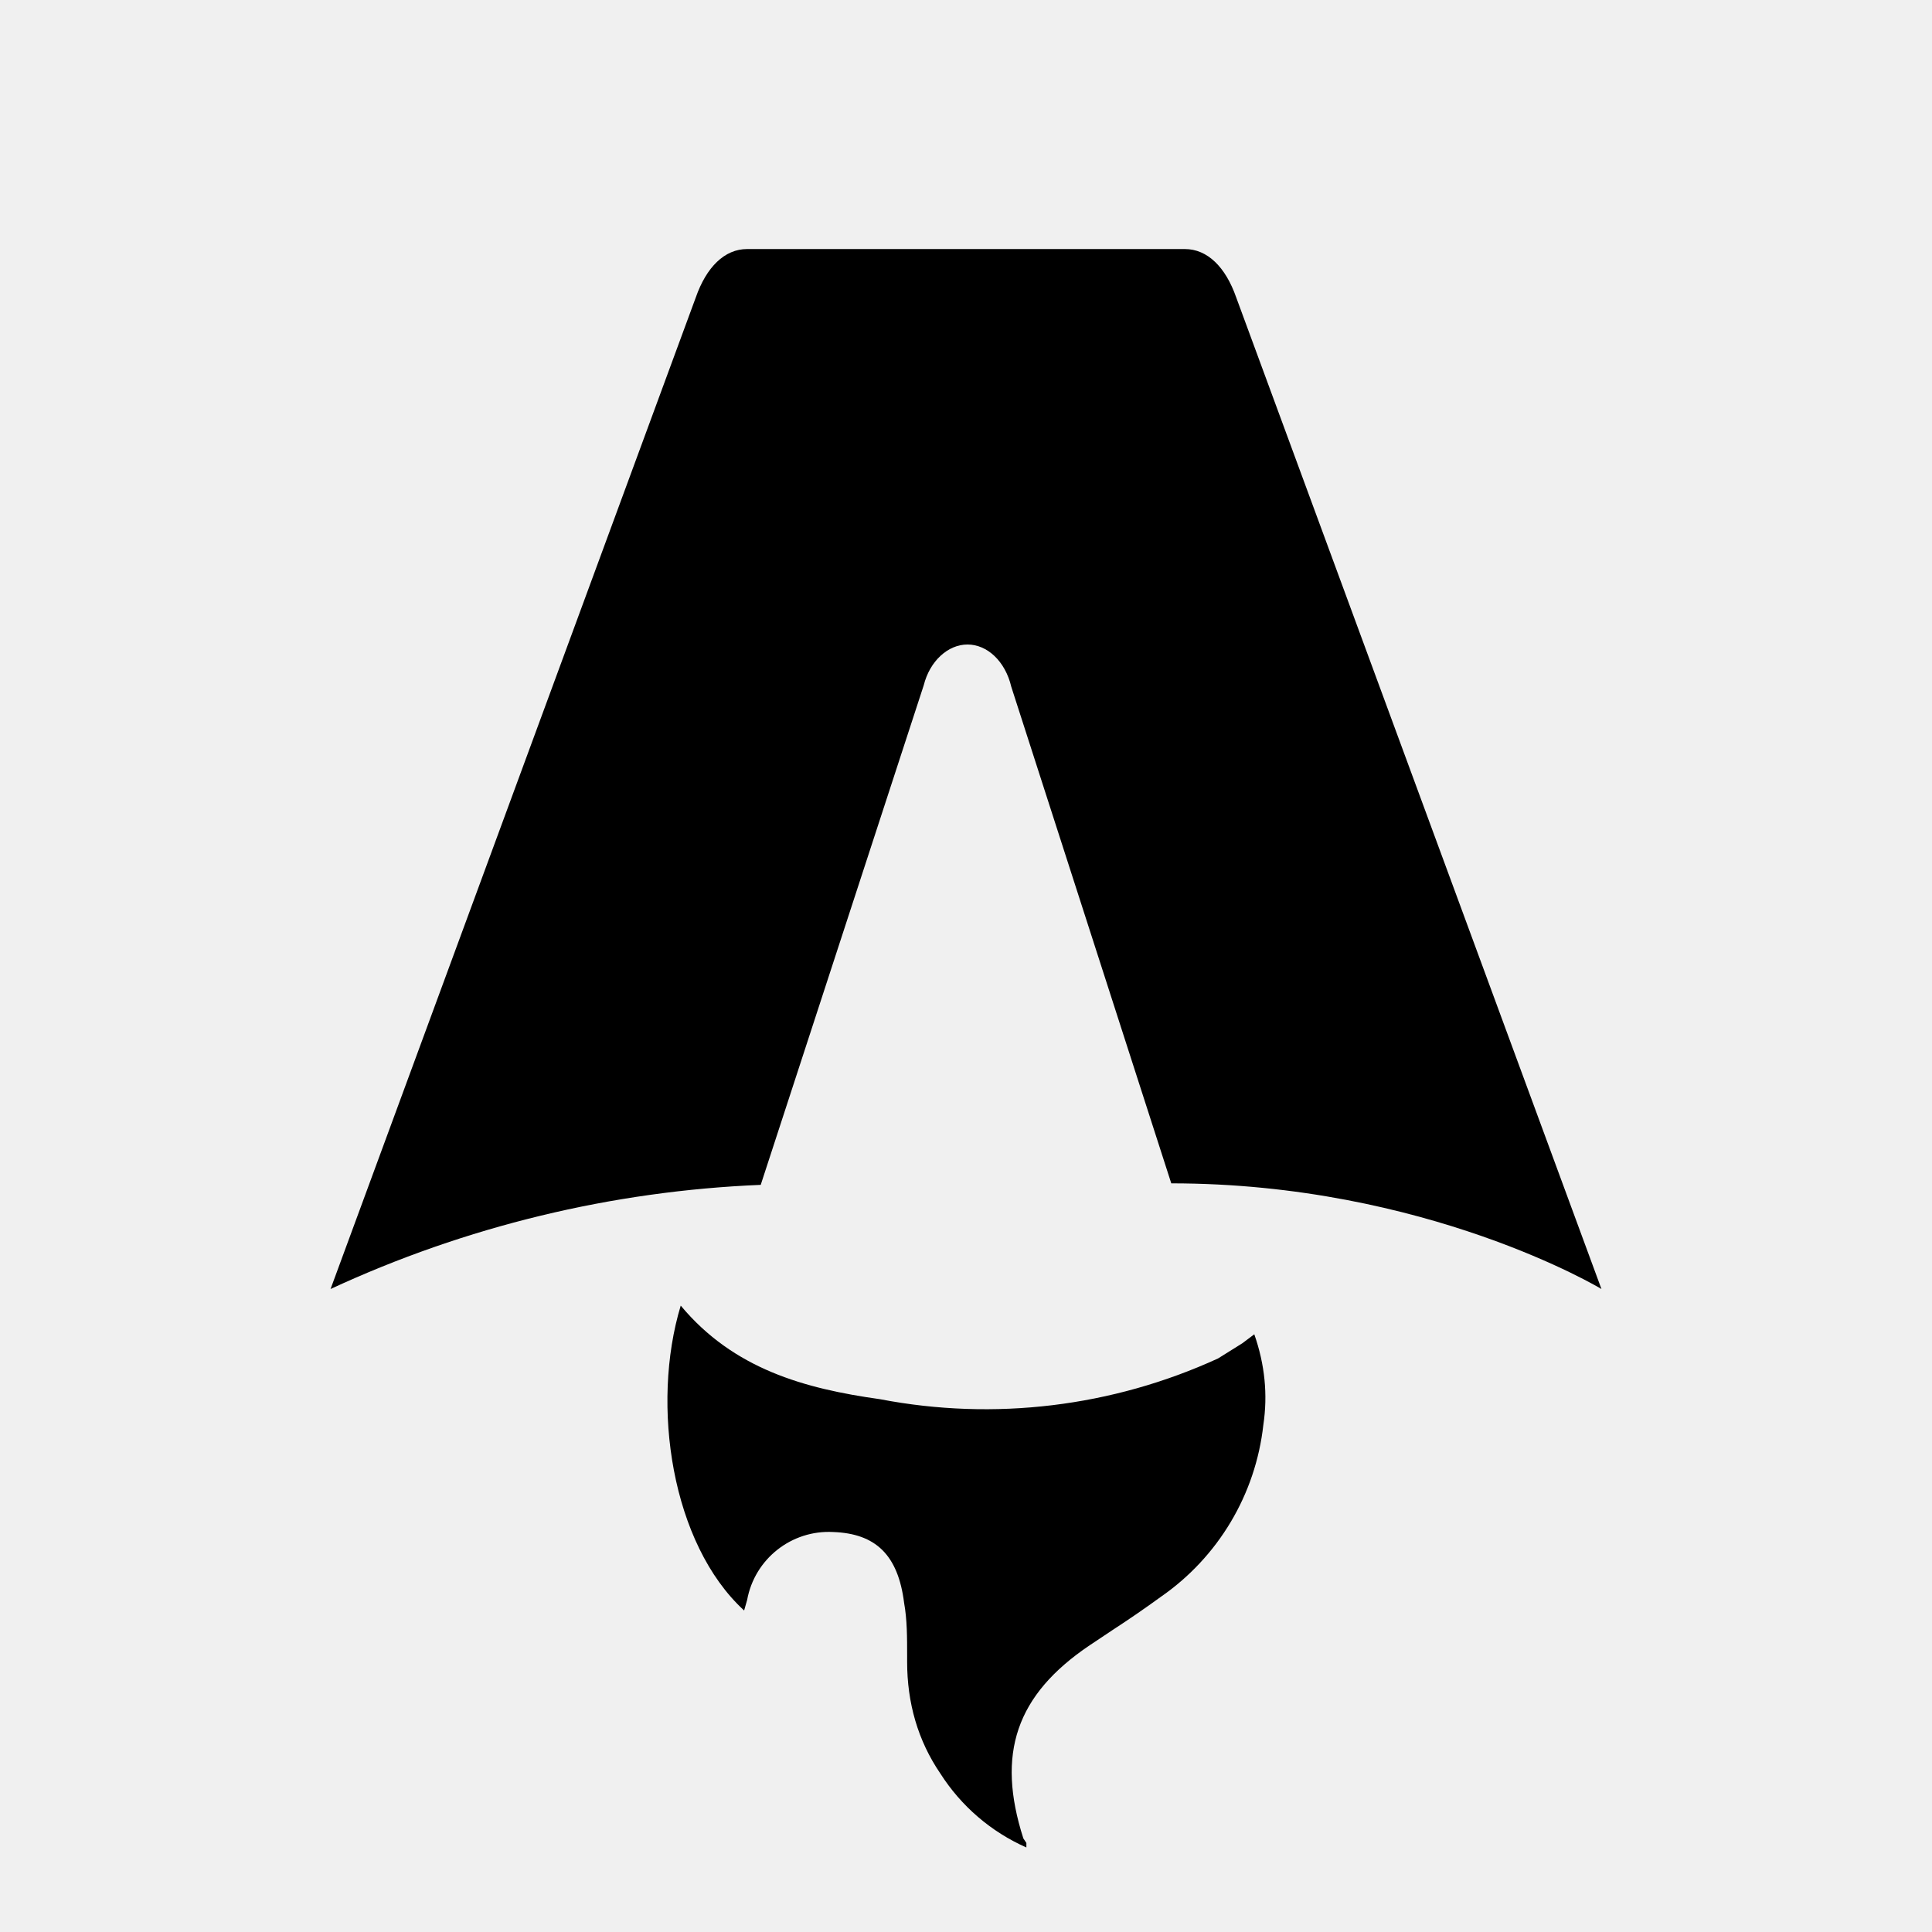
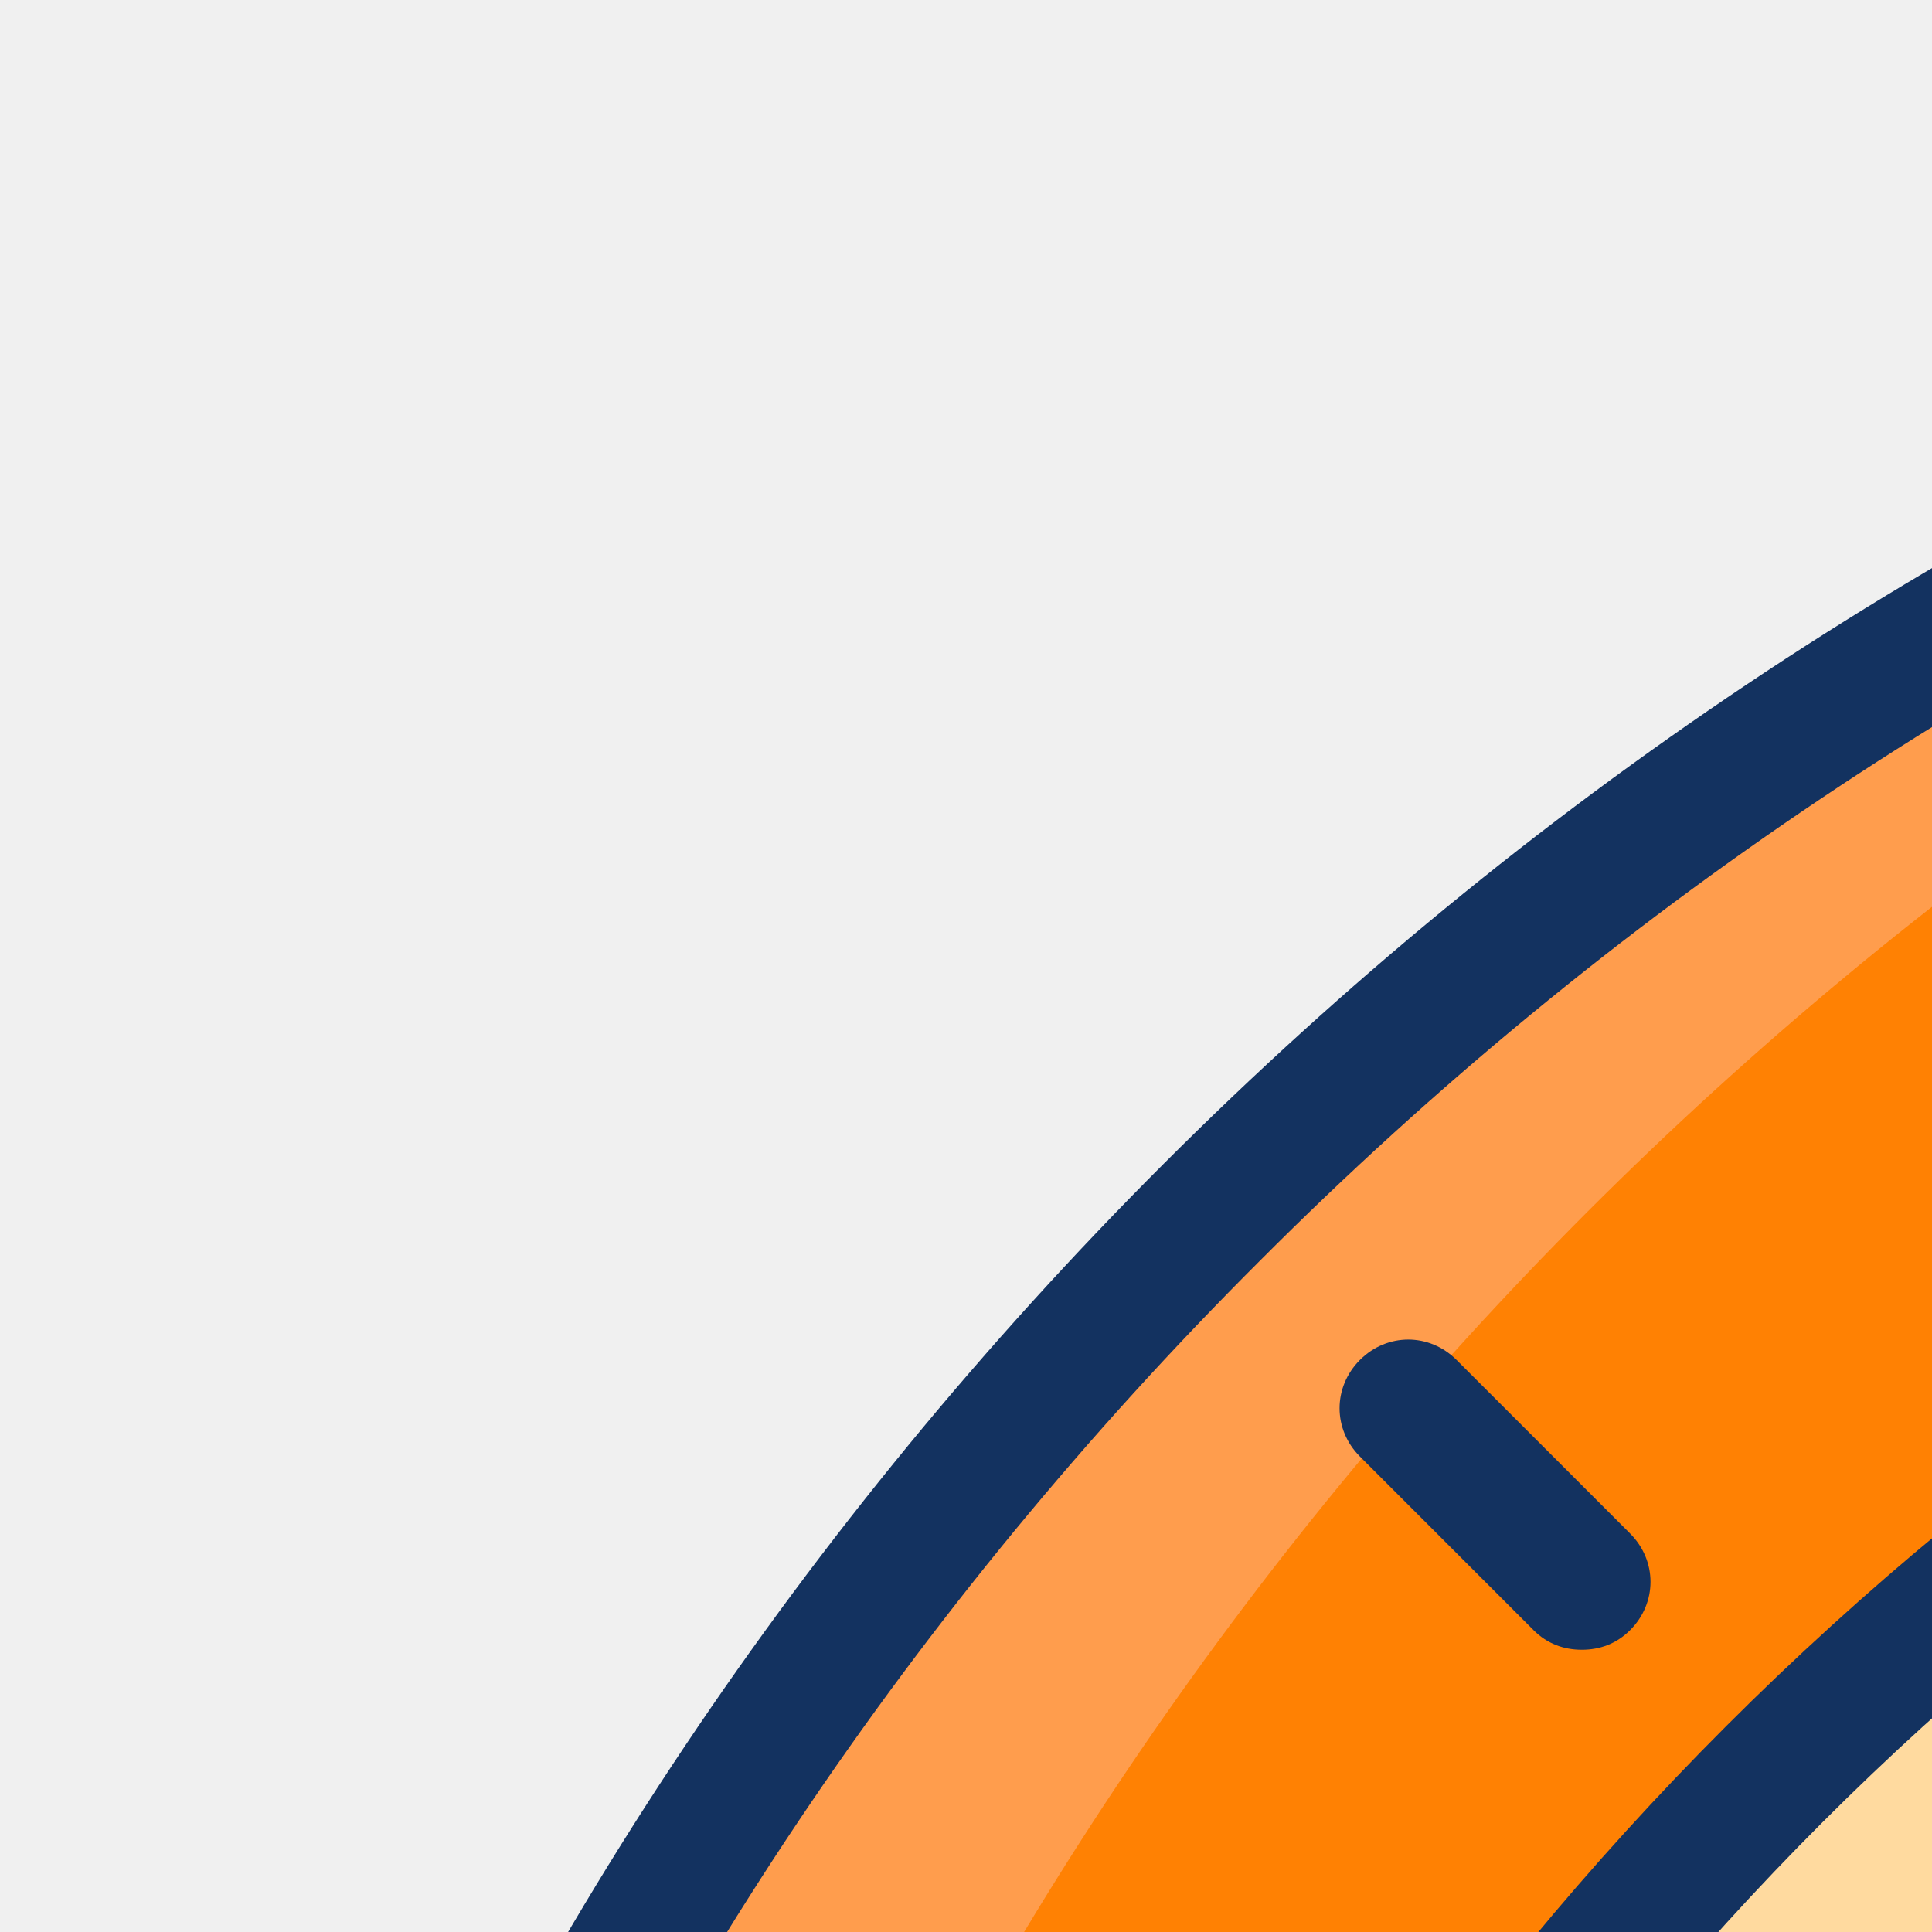
- <svg xmlns="http://www.w3.org/2000/svg" fill="none" viewBox="0 0 128 128">
-   <path d="M50.4 78.5a75.1 75.1 0 0 0-28.5 6.9l24.2-65.7c.7-2 1.9-3.2 3.4-3.2h29c1.5 0 2.7 1.2 3.4 3.2l24.2 65.7s-11.6-7-28.5-7L67 45.5c-.4-1.7-1.6-2.8-2.9-2.8-1.3 0-2.5 1.1-2.9 2.7L50.4 78.5Zm-1.1 28.2Zm-4.2-20.2c-2 6.6-.6 15.8 4.2 20.2a17.5 17.5 0 0 1 .2-.7 5.5 5.5 0 0 1 5.7-4.5c2.8.1 4.3 1.5 4.7 4.7.2 1.1.2 2.3.2 3.5v.4c0 2.7.7 5.2 2.2 7.4a13 13 0 0 0 5.7 4.9v-.3l-.2-.3c-1.8-5.6-.5-9.5 4.4-12.8l1.5-1a73 73 0 0 0 3.2-2.2 16 16 0 0 0 6.8-11.4c.3-2 .1-4-.6-6l-.8.6-1.6 1a37 37 0 0 1-22.4 2.7c-5-.7-9.7-2-13.2-6.2Z" />
-   <style>
-         path { fill: #000; }
-         @media (prefers-color-scheme: dark) {
-             path { fill: #FFF; }
-         }
-     </style>
+ <svg xmlns="http://www.w3.org/2000/svg" viewBox="0 0 128 128" version="1.1" xml:space="preserve">
+   <style type="text/css">
+ 	.st0{display:none;}
+ 	.st1{display:inline;}
+ 	.st2{fill:none;stroke:#B3B3B3;stroke-miterlimit:10;}
+ 	.st3{fill:none;stroke:#ED1C24;stroke-miterlimit:10;}
+ 	.st4{fill:#F9C04A;}
+ 	.st5{fill:#FFFFFF;stroke:#000000;stroke-width:10;stroke-linecap:round;stroke-linejoin:round;stroke-miterlimit:10;}
+ 	.st6{fill:#DEF6FC;}
+ 	.st7{fill:#FFDA9F;}
+ 	.st8{fill:#FFFFFF;}
+ 	.st9{fill:#FF5751;}
+ 	.st10{fill:#FF908A;}
+ 	.st11{fill:#133260;}
+ 	.st12{fill:#7782BB;}
+ 	.st13{fill:#96A5D6;}
+ 	.st14{fill:#FF5741;}
+ 	.st15{fill:#43527A;}
+ 	.st16{fill:#5E7296;}
+ 	.st17{fill:#83D689;}
+ 	.st18{fill:#B5F4B8;}
+ 	.st19{fill:#9BC5FF;}
+ 	.st20{fill:#B8D8FF;}
+ 	.st21{fill:#F24133;}
+ 	.st22{fill:#589FFF;}
+ 	.st23{fill:#7180BC;}
+ 	.st24{fill:#93A3D8;}
+ 	.st25{fill:#FF8103;}
+ 	.st26{fill:#FF9D4D;}
+ 	.st27{fill:#BC8D66;}
+ 	.st28{fill:#CEA282;}
+ 	.st29{fill:#FFDDA1;}
+ 	.st30{fill:#FFF1DC;}
+ 	.st31{fill:#7F6674;}
+ 	.st32{fill:#937A89;}
+ 	.st33{fill:#04398E;}
+ 	.st34{fill:#A6D1FF;}
+ 	.st35{fill:#EAA62D;}
+ 	.st36{fill:#C5DFFF;}
+ 	.st37{fill:#D6A47F;}
+ 	.st38{fill:#99A4D6;}
+ </style>
+   <g class="st0" id="Layer_31">
+     <g class="st1">
+       <g>
+         <g>
+           <ellipse class="st2" cx="256" cy="256" rx="248.1" ry="248.3" />
+           <path class="st2" d="M398.8,504.5H113.2c-18.8,0-34.1-15.3-34.1-34.1V41.6c0-18.8,15.3-34.1,34.1-34.1h285.5      c18.8,0,34.1,15.3,34.1,34.1v428.9C432.9,489.3,417.6,504.5,398.8,504.5z" />
+           <path class="st2" d="M7.9,399.8V112.2c0-16.4,13.3-29.8,29.8-29.8h436.7c16.4,0,29.8,13.3,29.8,29.8v287.6      c0,16.4-13.3,29.8-29.8,29.8H37.6C21.2,429.6,7.9,416.2,7.9,399.8z" />
+           <path class="st2" d="M440.4,469.9H71.6c-16.4,0-29.8-13.3-29.8-29.8V71.9c0-16.4,13.3-29.8,29.8-29.8h368.8      c16.4,0,29.8,13.3,29.8,29.8v368.2C470.2,456.5,456.8,469.9,440.4,469.9z" />
+         </g>
+         <rect class="st3" height="497" transform="matrix(-1.836970e-16 1 -1 -1.836970e-16 512 5.684342e-14)" width="497" x="7.5" y="7.5" />
+       </g>
+     </g>
+   </g>
+   <g id="Layer_32">
+     <g>
+       <g>
+         <g>
+           <g>
+             <circle class="st25" cx="256" cy="256" r="248.5" />
+             <path class="st26" d="M32.4,256c0-133.1,104.6-241.7,236-248.2c-4.1-0.2-8.3-0.3-12.5-0.3C118.7,7.5,7.5,118.7,7.5,256       S118.7,504.5,256,504.5c4.2,0,8.3-0.1,12.5-0.3C137,497.7,32.4,389.1,32.4,256z" />
+             <circle class="st4" cx="256" cy="256" r="195.9" />
+             <path class="st7" d="M85,256c0-104,81.1-189.1,183.4-195.5c-4.1-0.3-8.3-0.4-12.5-0.4C147.8,60.1,60.1,147.8,60.1,256       S147.8,451.9,256,451.9c4.2,0,8.3-0.1,12.5-0.4C166.1,445.1,85,360,85,256z" />
+           </g>
+           <g>
+             <path class="st11" d="M253.9,342.7c-35.5,0-54.8-20.4-54.8-29.1c0-3.6,3.4-7.8,6.4-7.8c5.9,0,11.2,23.2,48.4,23.5v-88       c-24.3-8.1-49.8-15.9-49.8-51.7c0-35.2,26.6-45.3,49.8-46.7v-8.7c0-2.5,2.5-5,5.9-5c2.8,0,5.6,2.5,5.6,5v8.4       c20.7,0.6,41.1,8.1,41.1,15.7c0,2.8-2.8,8.1-6.4,8.1c-4.2,0-13.1-9.2-34.7-10.3v74.3c22.9,8.1,46.1,19.6,46.1,58.1       c0,33.5-18.7,50.3-46.1,53.7v11.2c0,2.5-2.8,5-5.6,5c-3.4,0-5.9-2.5-5.9-5V342.7z M254.5,226.4V156c-19,1.4-36.9,8.9-36.9,32.1       C217.6,212.5,234.9,219.7,254.5,226.4z M265.1,245.4v83c21.2-3.1,32.7-16.2,32.7-38.9C297.8,262.8,282.7,252.7,265.1,245.4z" />
+           </g>
+         </g>
+         <g>
+           <g>
+             <g>
+               <g>
+                 <path class="st11" d="M407.2,109.3c-1.2,0-2.3-0.4-3.2-1.3c-1.8-1.8-1.8-4.6,0-6.4l11.5-11.5c1.8-1.8,4.6-1.8,6.4,0         c1.8,1.8,1.8,4.6,0,6.4L410.4,108C409.5,108.9,408.3,109.3,407.2,109.3z" />
+               </g>
+               <g>
+                 <path class="st11" d="M93.3,423.2c-1.2,0-2.3-0.4-3.2-1.3c-1.8-1.8-1.8-4.6,0-6.4l11.5-11.5c1.8-1.8,4.6-1.8,6.4,0         c1.8,1.8,1.8,4.6,0,6.4l-11.5,11.5C95.6,422.8,94.4,423.2,93.3,423.2z" />
+               </g>
+             </g>
+             <g>
+               <g>
+                 <path class="st11" d="M418.7,423.2c-1.2,0-2.3-0.4-3.2-1.3L404,410.4c-1.8-1.8-1.8-4.6,0-6.4c1.8-1.8,4.6-1.8,6.4,0         l11.5,11.5c1.8,1.8,1.8,4.6,0,6.4C421,422.8,419.9,423.2,418.7,423.2z" />
+               </g>
+               <g>
+                 <path class="st11" d="M104.8,109.3c-1.2,0-2.3-0.4-3.2-1.3L90.1,96.5c-1.8-1.8-1.8-4.6,0-6.4c1.8-1.8,4.6-1.8,6.4,0         l11.5,11.5c1.8,1.8,1.8,4.6,0,6.4C107.1,108.9,106,109.3,104.8,109.3z" />
+               </g>
+             </g>
+           </g>
+           <g>
+             <g>
+               <g>
+                 <path class="st11" d="M486.1,260.5h-16.3c-2.5,0-4.5-2-4.5-4.5s2-4.5,4.5-4.5h16.3c2.5,0,4.5,2,4.5,4.5         S488.6,260.5,486.1,260.5z" />
+               </g>
+               <g>
+                 <path class="st11" d="M42.2,260.5H25.9c-2.5,0-4.5-2-4.5-4.5s2-4.5,4.5-4.5h16.3c2.5,0,4.5,2,4.5,4.5S44.7,260.5,42.2,260.5z         " />
+               </g>
+             </g>
+             <g>
+               <g>
+                 <path class="st11" d="M256,490.6c-2.5,0-4.5-2-4.5-4.5v-16.3c0-2.5,2-4.5,4.5-4.5s4.5,2,4.5,4.5v16.3         C260.5,488.6,258.5,490.6,256,490.6z" />
+               </g>
+               <g>
+                 <path class="st11" d="M256,46.7c-2.5,0-4.5-2-4.5-4.5V25.9c0-2.5,2-4.5,4.5-4.5s4.5,2,4.5,4.5v16.3         C260.5,44.7,258.5,46.7,256,46.7z" />
+               </g>
+             </g>
+           </g>
+         </g>
+       </g>
+       <g>
+         <g>
+           <path class="st11" d="M256,509c-67.6,0-131.1-26.3-178.9-74.1C29.3,387.1,3,323.6,3,256S29.3,124.9,77.1,77.1      C124.9,29.3,188.4,3,256,3s131.1,26.3,178.9,74.1C482.7,124.9,509,188.4,509,256s-26.3,131.1-74.1,178.9      C387.1,482.7,323.6,509,256,509z M256,12c-65.2,0-126.5,25.4-172.5,71.5C37.4,129.5,12,190.8,12,256s25.4,126.5,71.5,172.5      C129.5,474.6,190.8,500,256,500s126.5-25.4,172.5-71.5C474.6,382.5,500,321.2,500,256s-25.4-126.5-71.5-172.5      C382.5,37.4,321.2,12,256,12z" />
+         </g>
+         <g>
+           <path class="st11" d="M256,456.4c-110.5,0-200.4-89.9-200.4-200.4S145.5,55.6,256,55.6S456.4,145.5,456.4,256      S366.5,456.4,256,456.4z M256,64.6C150.5,64.6,64.6,150.5,64.6,256S150.5,447.4,256,447.4S447.4,361.5,447.4,256      S361.5,64.6,256,64.6z" />
+         </g>
+       </g>
+     </g>
+   </g>
</svg>
